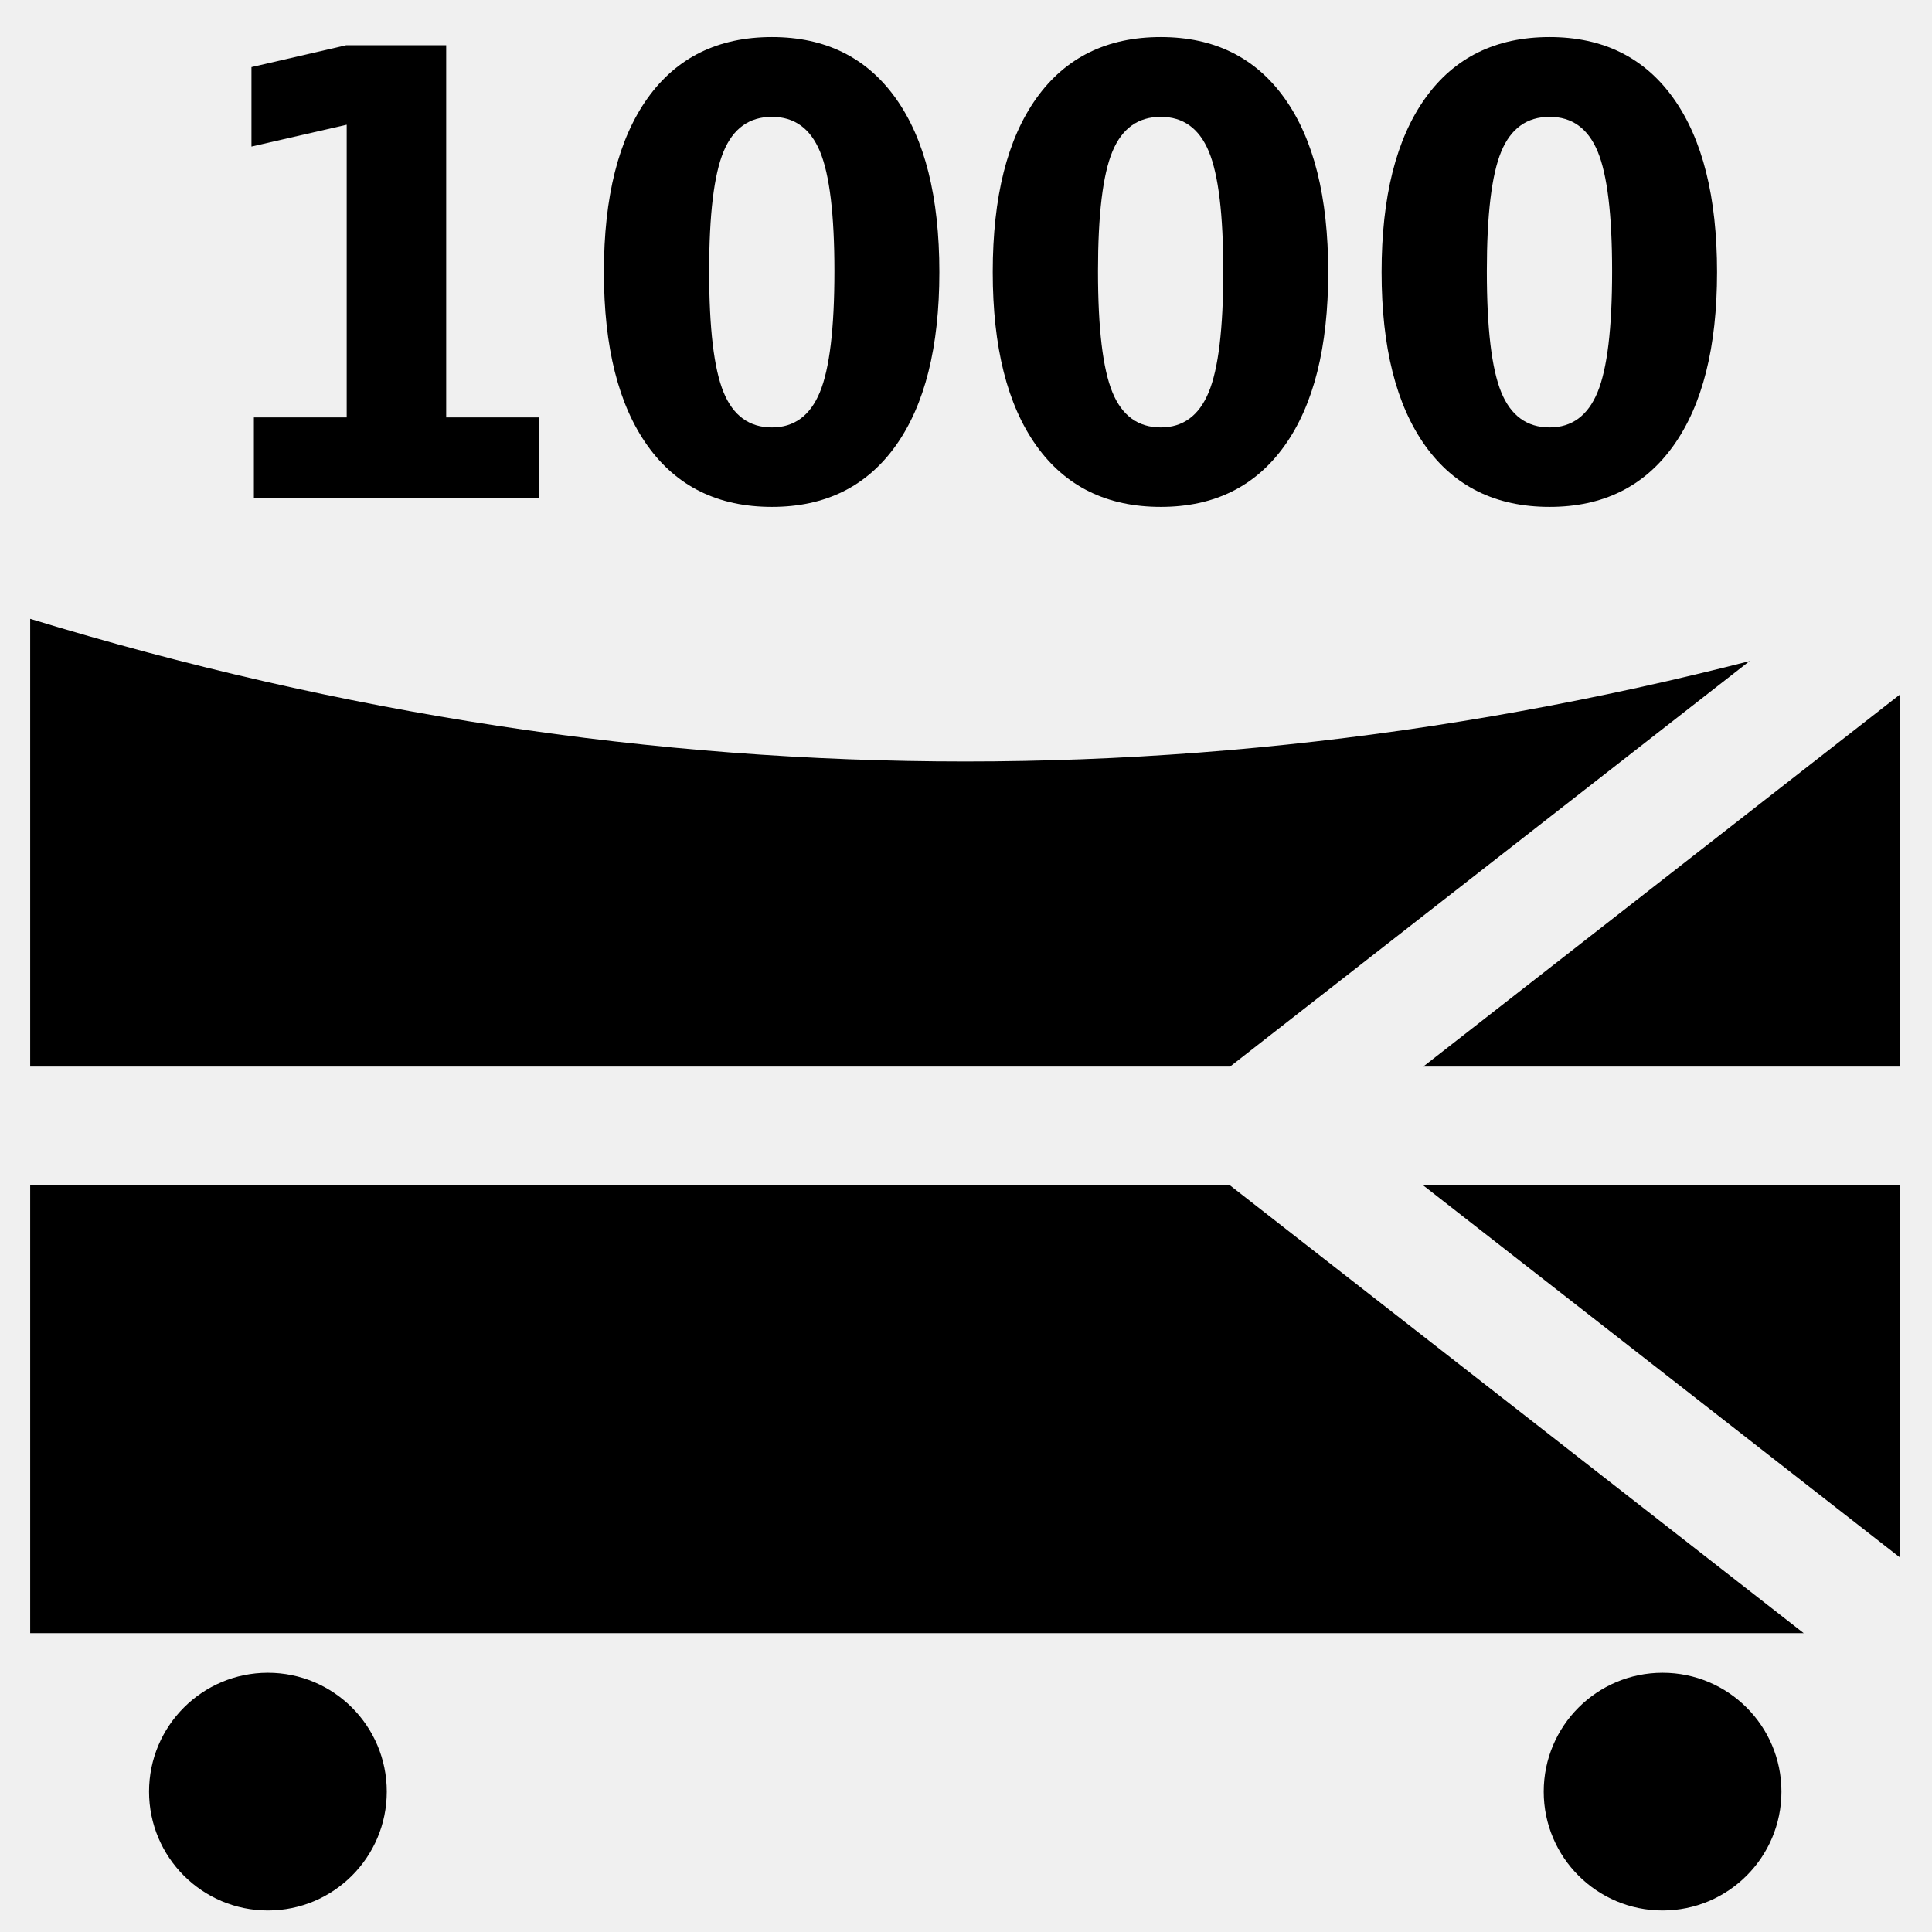
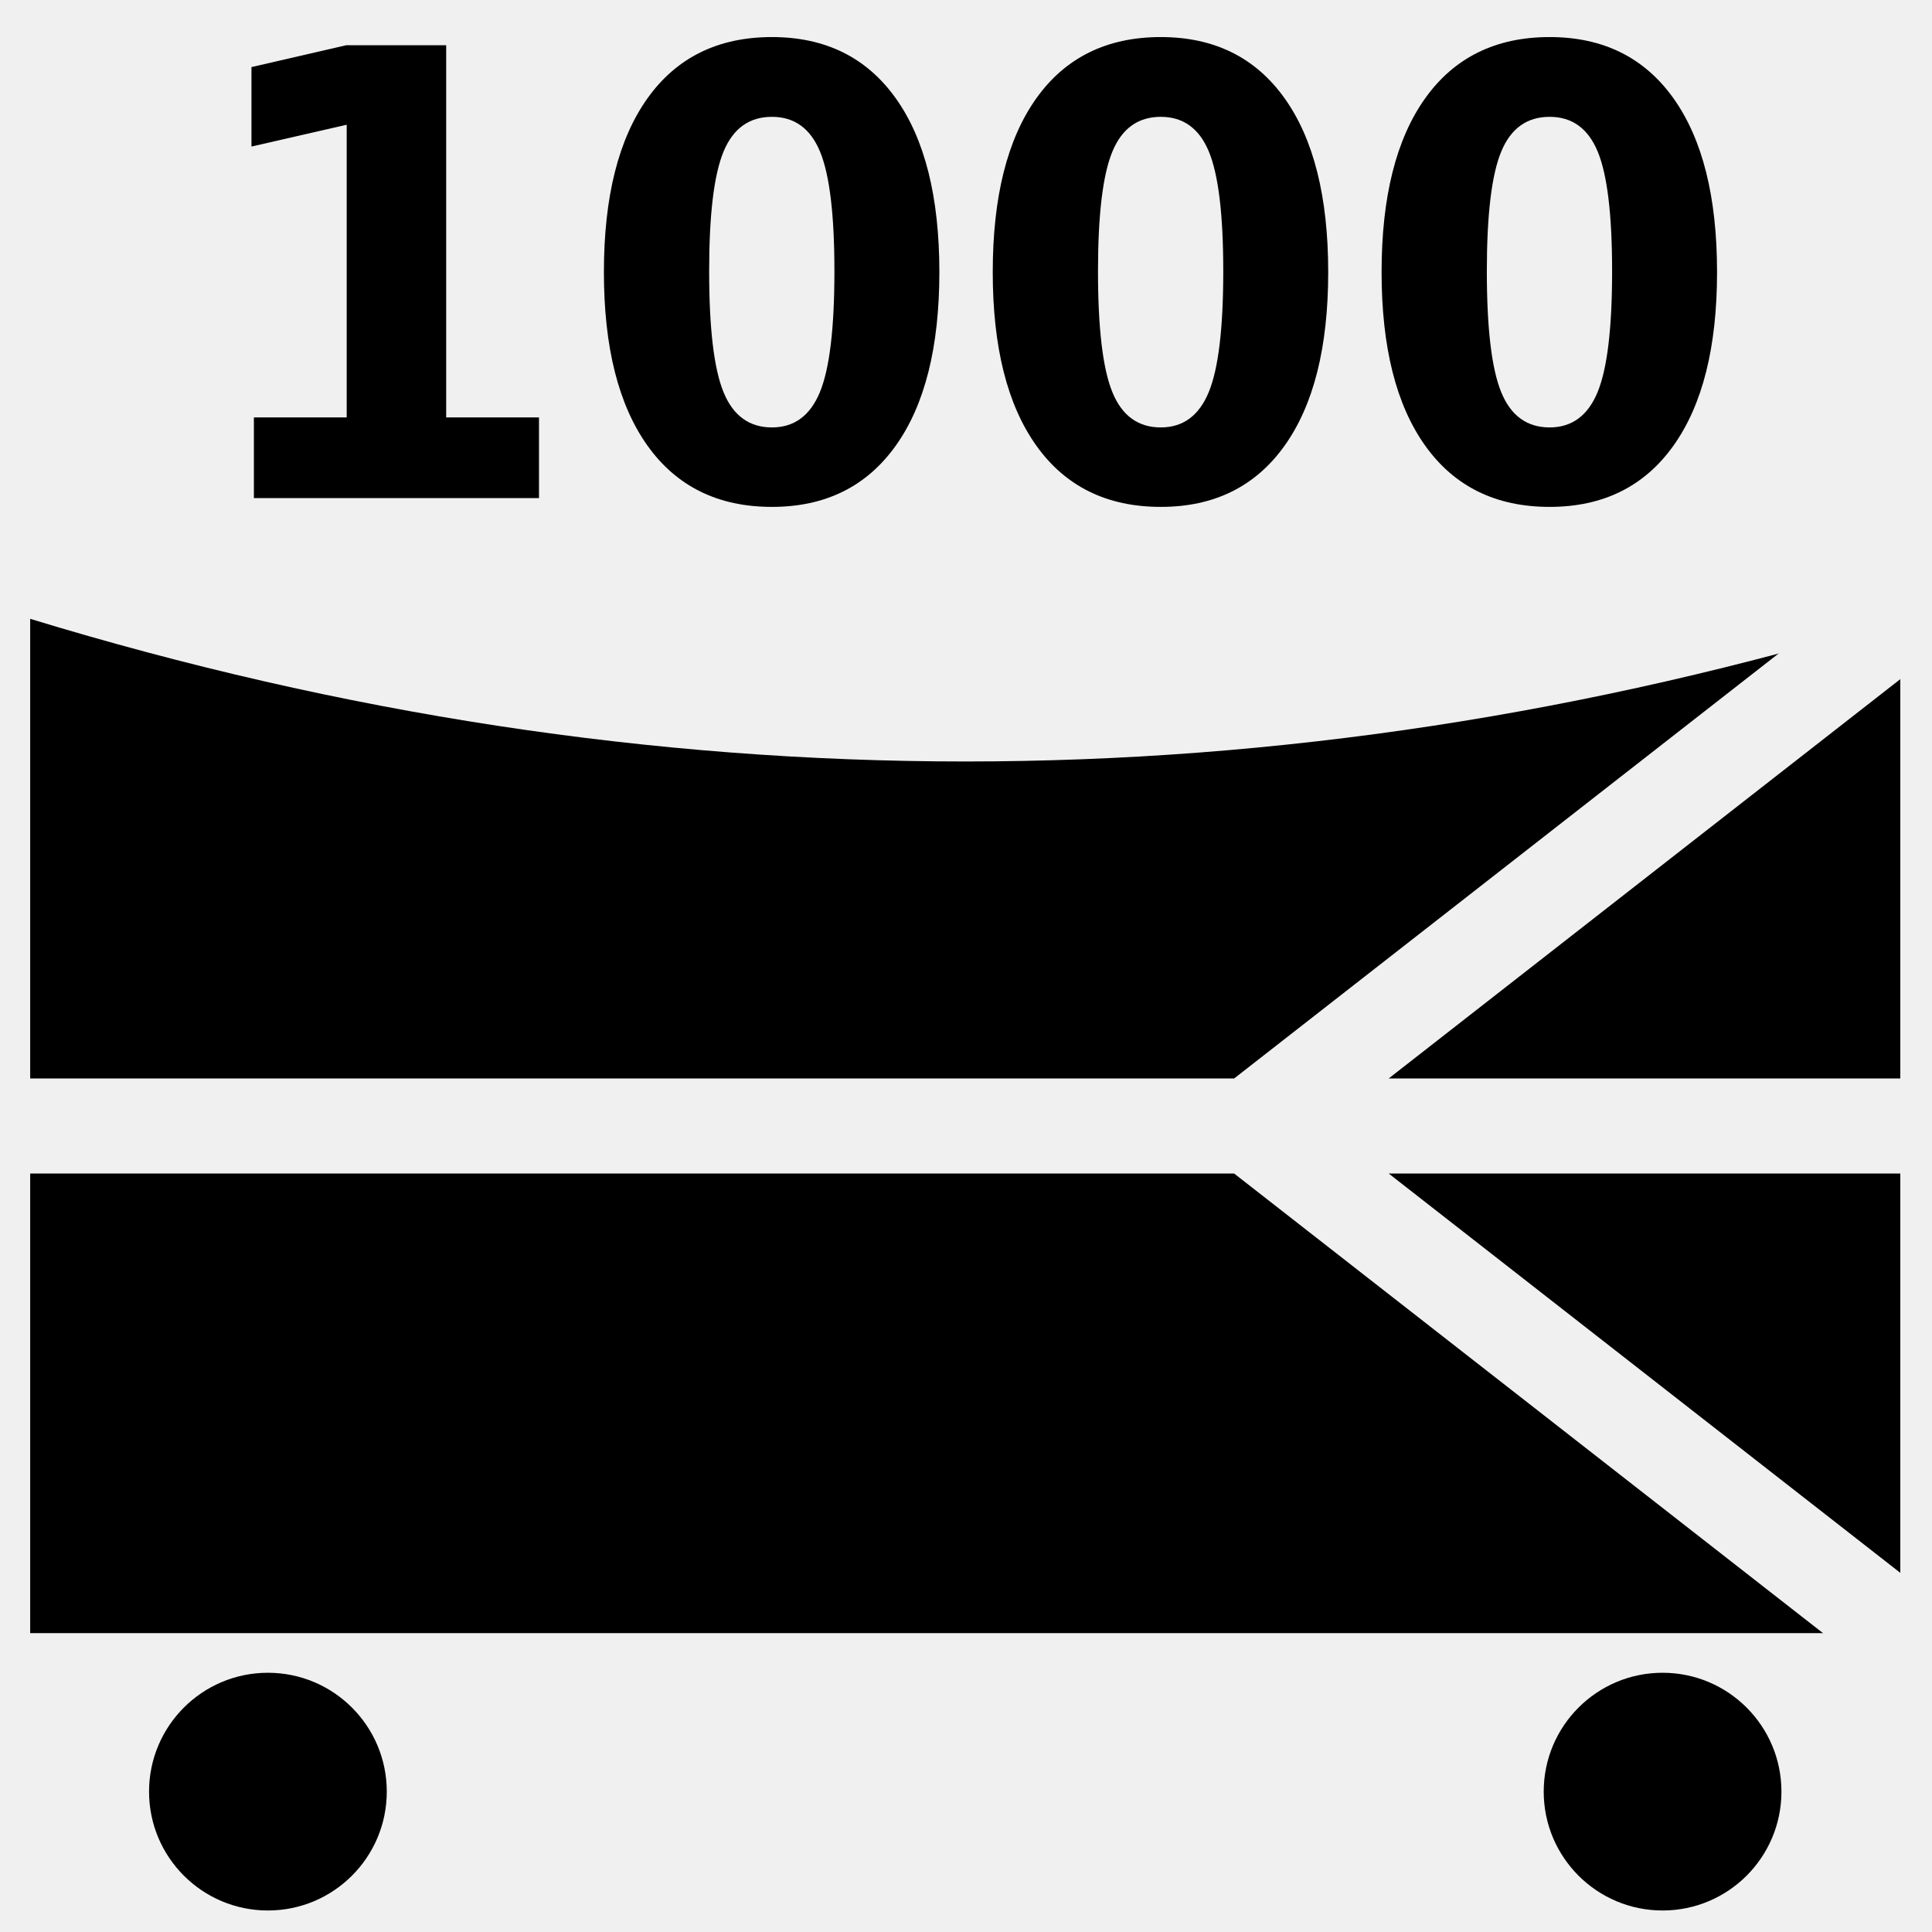
<svg xmlns="http://www.w3.org/2000/svg" width="256" height="256" viewBox="0 0 256 256">
  <defs>
    <mask id="fd" maskUnits="userSpaceOnUse" x="0" y="0" width="256" height="256">
      <rect x="0" y="0" width="256" height="256" fill="#ffffff" />
-       <path d="M0,128 L256,128 M164,128 L258.3,54.4 M164,128 L258.3,201.6" fill="none" stroke="#000000" stroke-width="15" />
+       <path d="M0,128 L256,128 M164,128 L258.3,54.4 M164,128 L258.3,201.6" fill="none" stroke="#000000" stroke-width="12" />
    </mask>
  </defs>
  <g fill="#000000">
    <g transform="translate(24.96,66.0) scale(0.04019,-0.04019)">
      <path transform="translate(0,0)" d="M216 266H522V1231L208 1159V1421L520 1493H850V266H1156V0H216Z" />
      <path transform="translate(1282,0)" d="M848 748Q848 1028 800.5 1142.5Q753 1257 642 1257Q530 1257 482.5 1142.5Q435 1028 435 748Q435 465 482.5 349.0Q530 233 642 233Q752 233 800.0 349.0Q848 465 848 748ZM1194 745Q1194 374 1050.0 172.5Q906 -29 642 -29Q376 -29 232.0 172.5Q88 374 88 745Q88 1117 232.0 1318.5Q376 1520 642 1520Q906 1520 1050.0 1318.5Q1194 1117 1194 745Z" />
      <path transform="translate(2564,0)" d="M848 748Q848 1028 800.5 1142.5Q753 1257 642 1257Q530 1257 482.5 1142.5Q435 1028 435 748Q435 465 482.5 349.0Q530 233 642 233Q752 233 800.0 349.0Q848 465 848 748ZM1194 745Q1194 374 1050.0 172.5Q906 -29 642 -29Q376 -29 232.0 172.5Q88 374 88 745Q88 1117 232.0 1318.5Q376 1520 642 1520Q906 1520 1050.0 1318.5Q1194 1117 1194 745Z" />
      <path transform="translate(3846,0)" d="M848 748Q848 1028 800.5 1142.5Q753 1257 642 1257Q530 1257 482.5 1142.5Q435 1028 435 748Q435 465 482.5 349.0Q530 233 642 233Q752 233 800.0 349.0Q848 465 848 748ZM1194 745Q1194 374 1050.0 172.5Q906 -29 642 -29Q376 -29 232.0 172.5Q88 374 88 745Q88 1117 232.0 1318.5Q376 1520 642 1520Q906 1520 1050.0 1318.5Q1194 1117 1194 745Z" />
    </g>
  </g>
  <g transform="translate(-6.5,14.8) scale(1.05)" fill="#000000">
    <path d="M10,64 L10,192 L246,192 L246,64 Q128,100 10,64 Z" mask="url(#fd)" />
    <circle cx="40" cy="212" r="15" />
    <circle cx="216" cy="212" r="15" />
  </g>
</svg>
